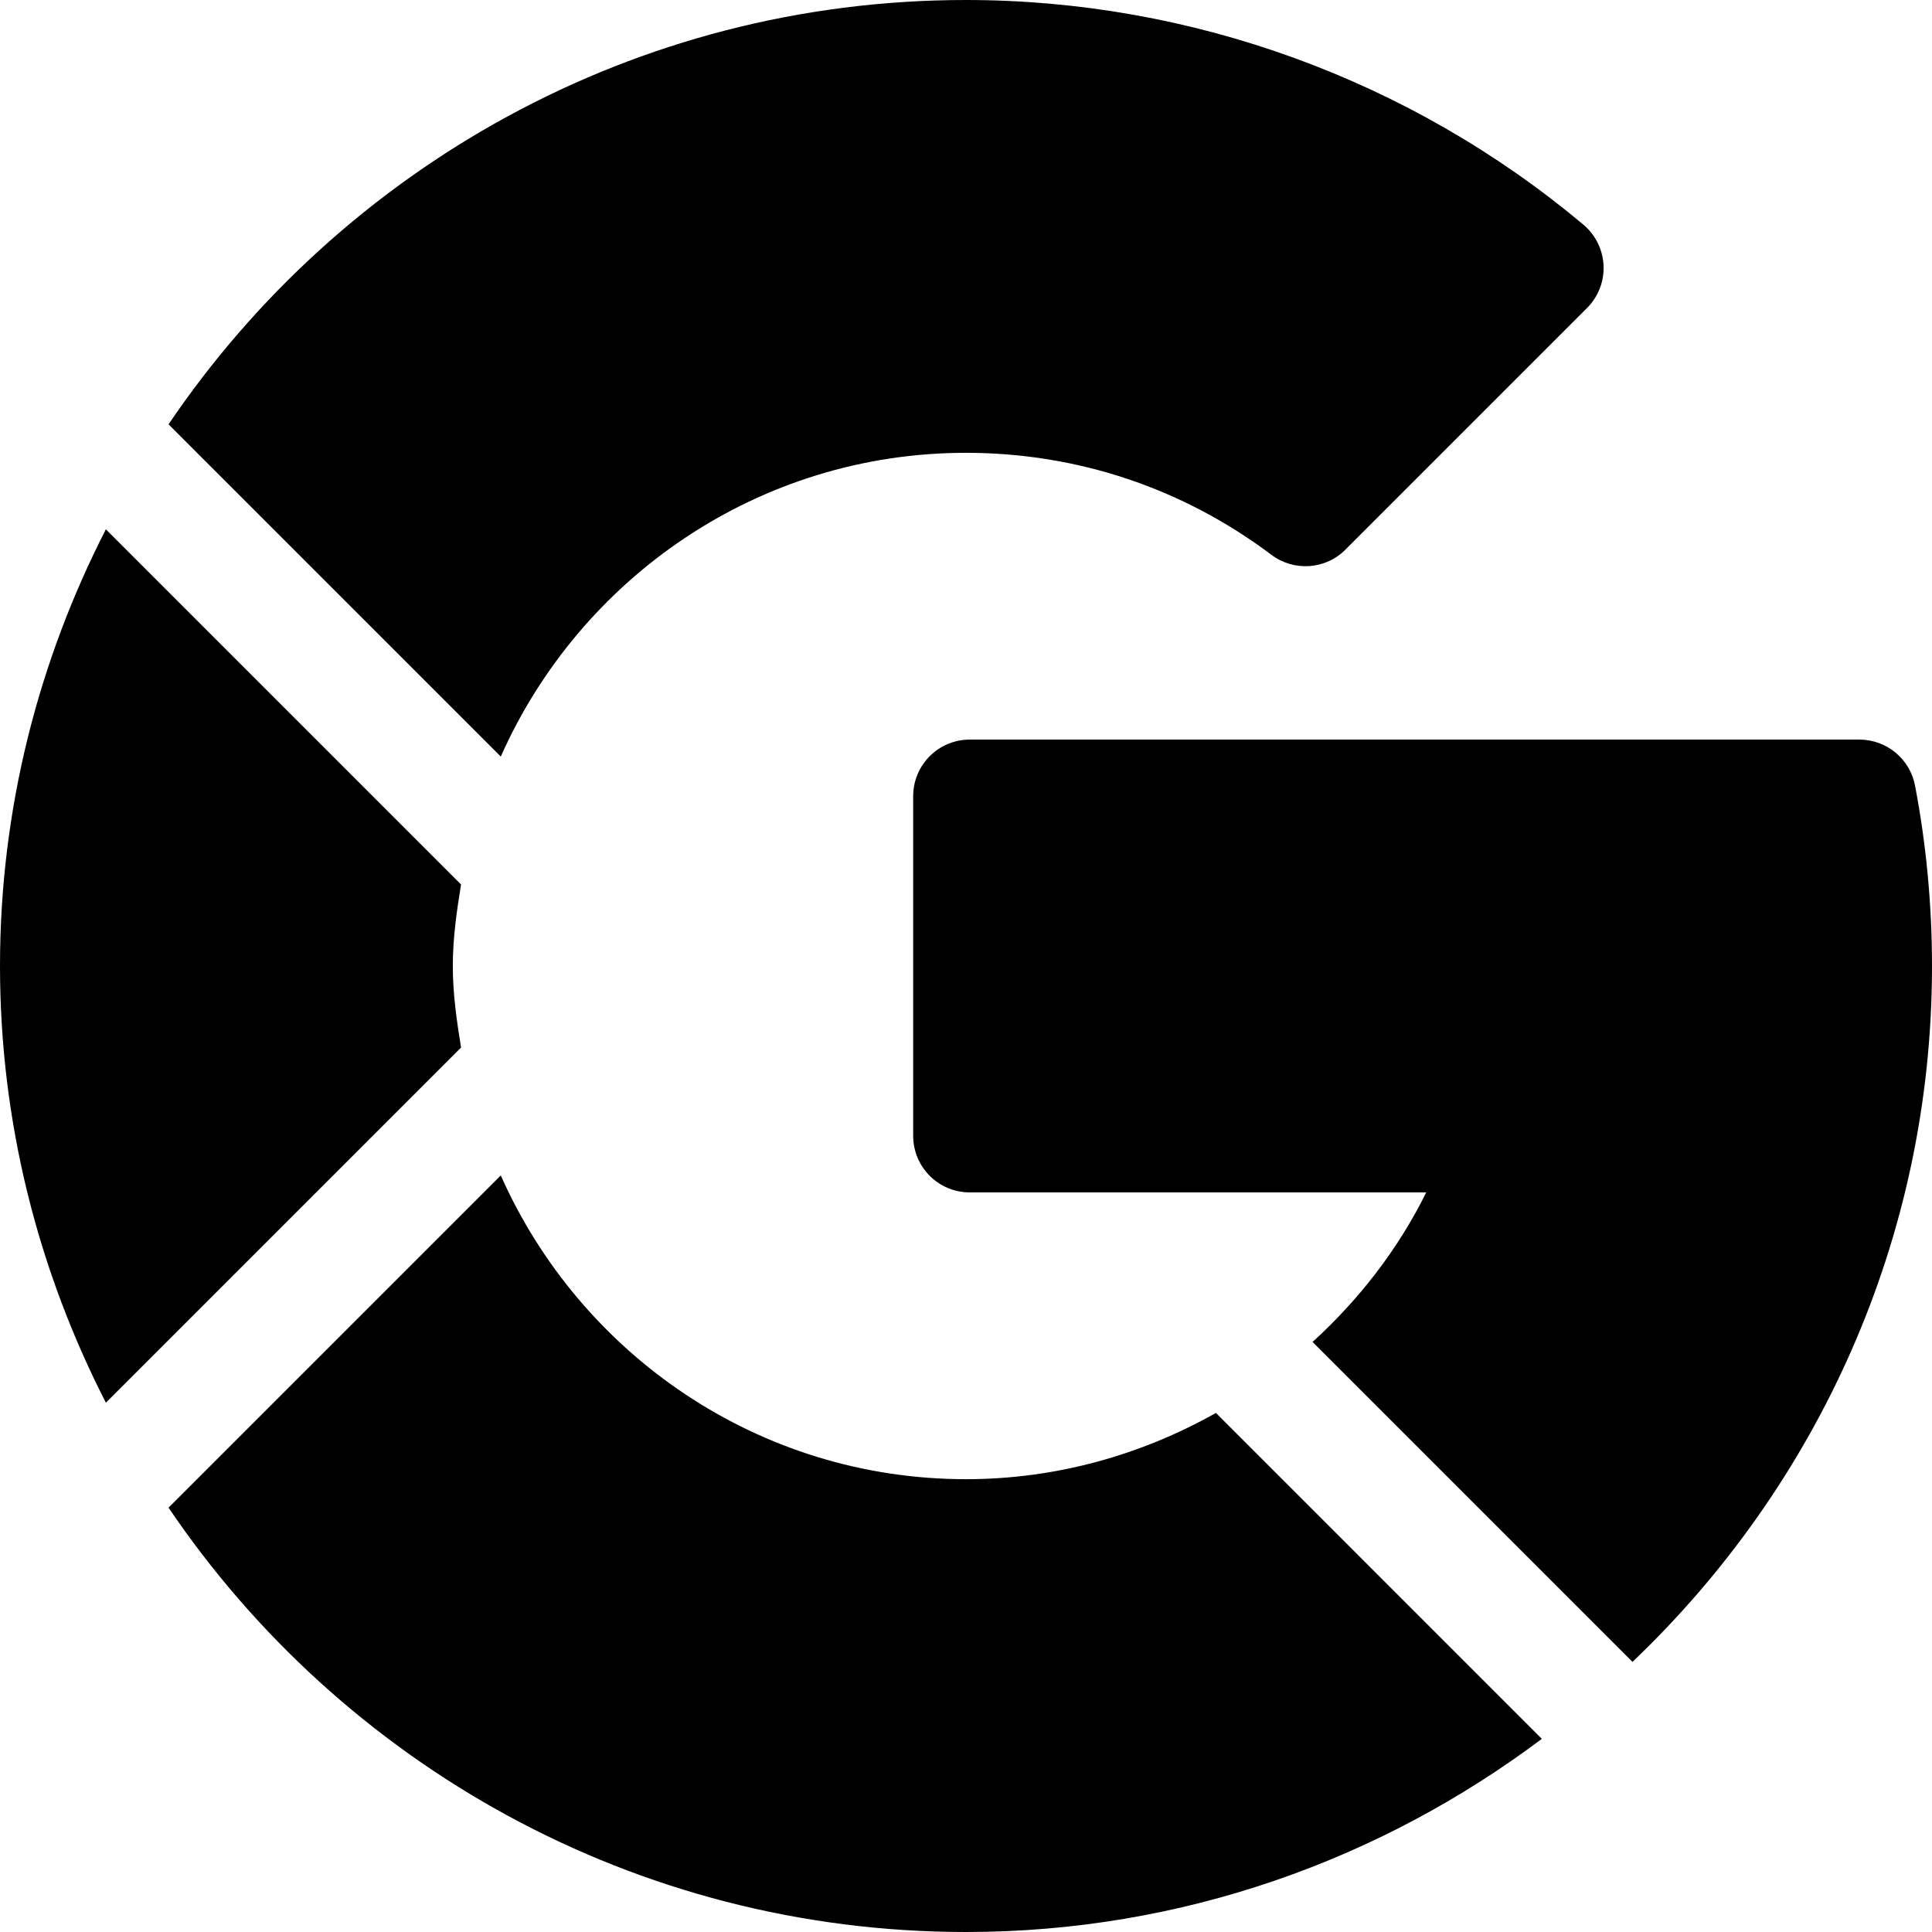
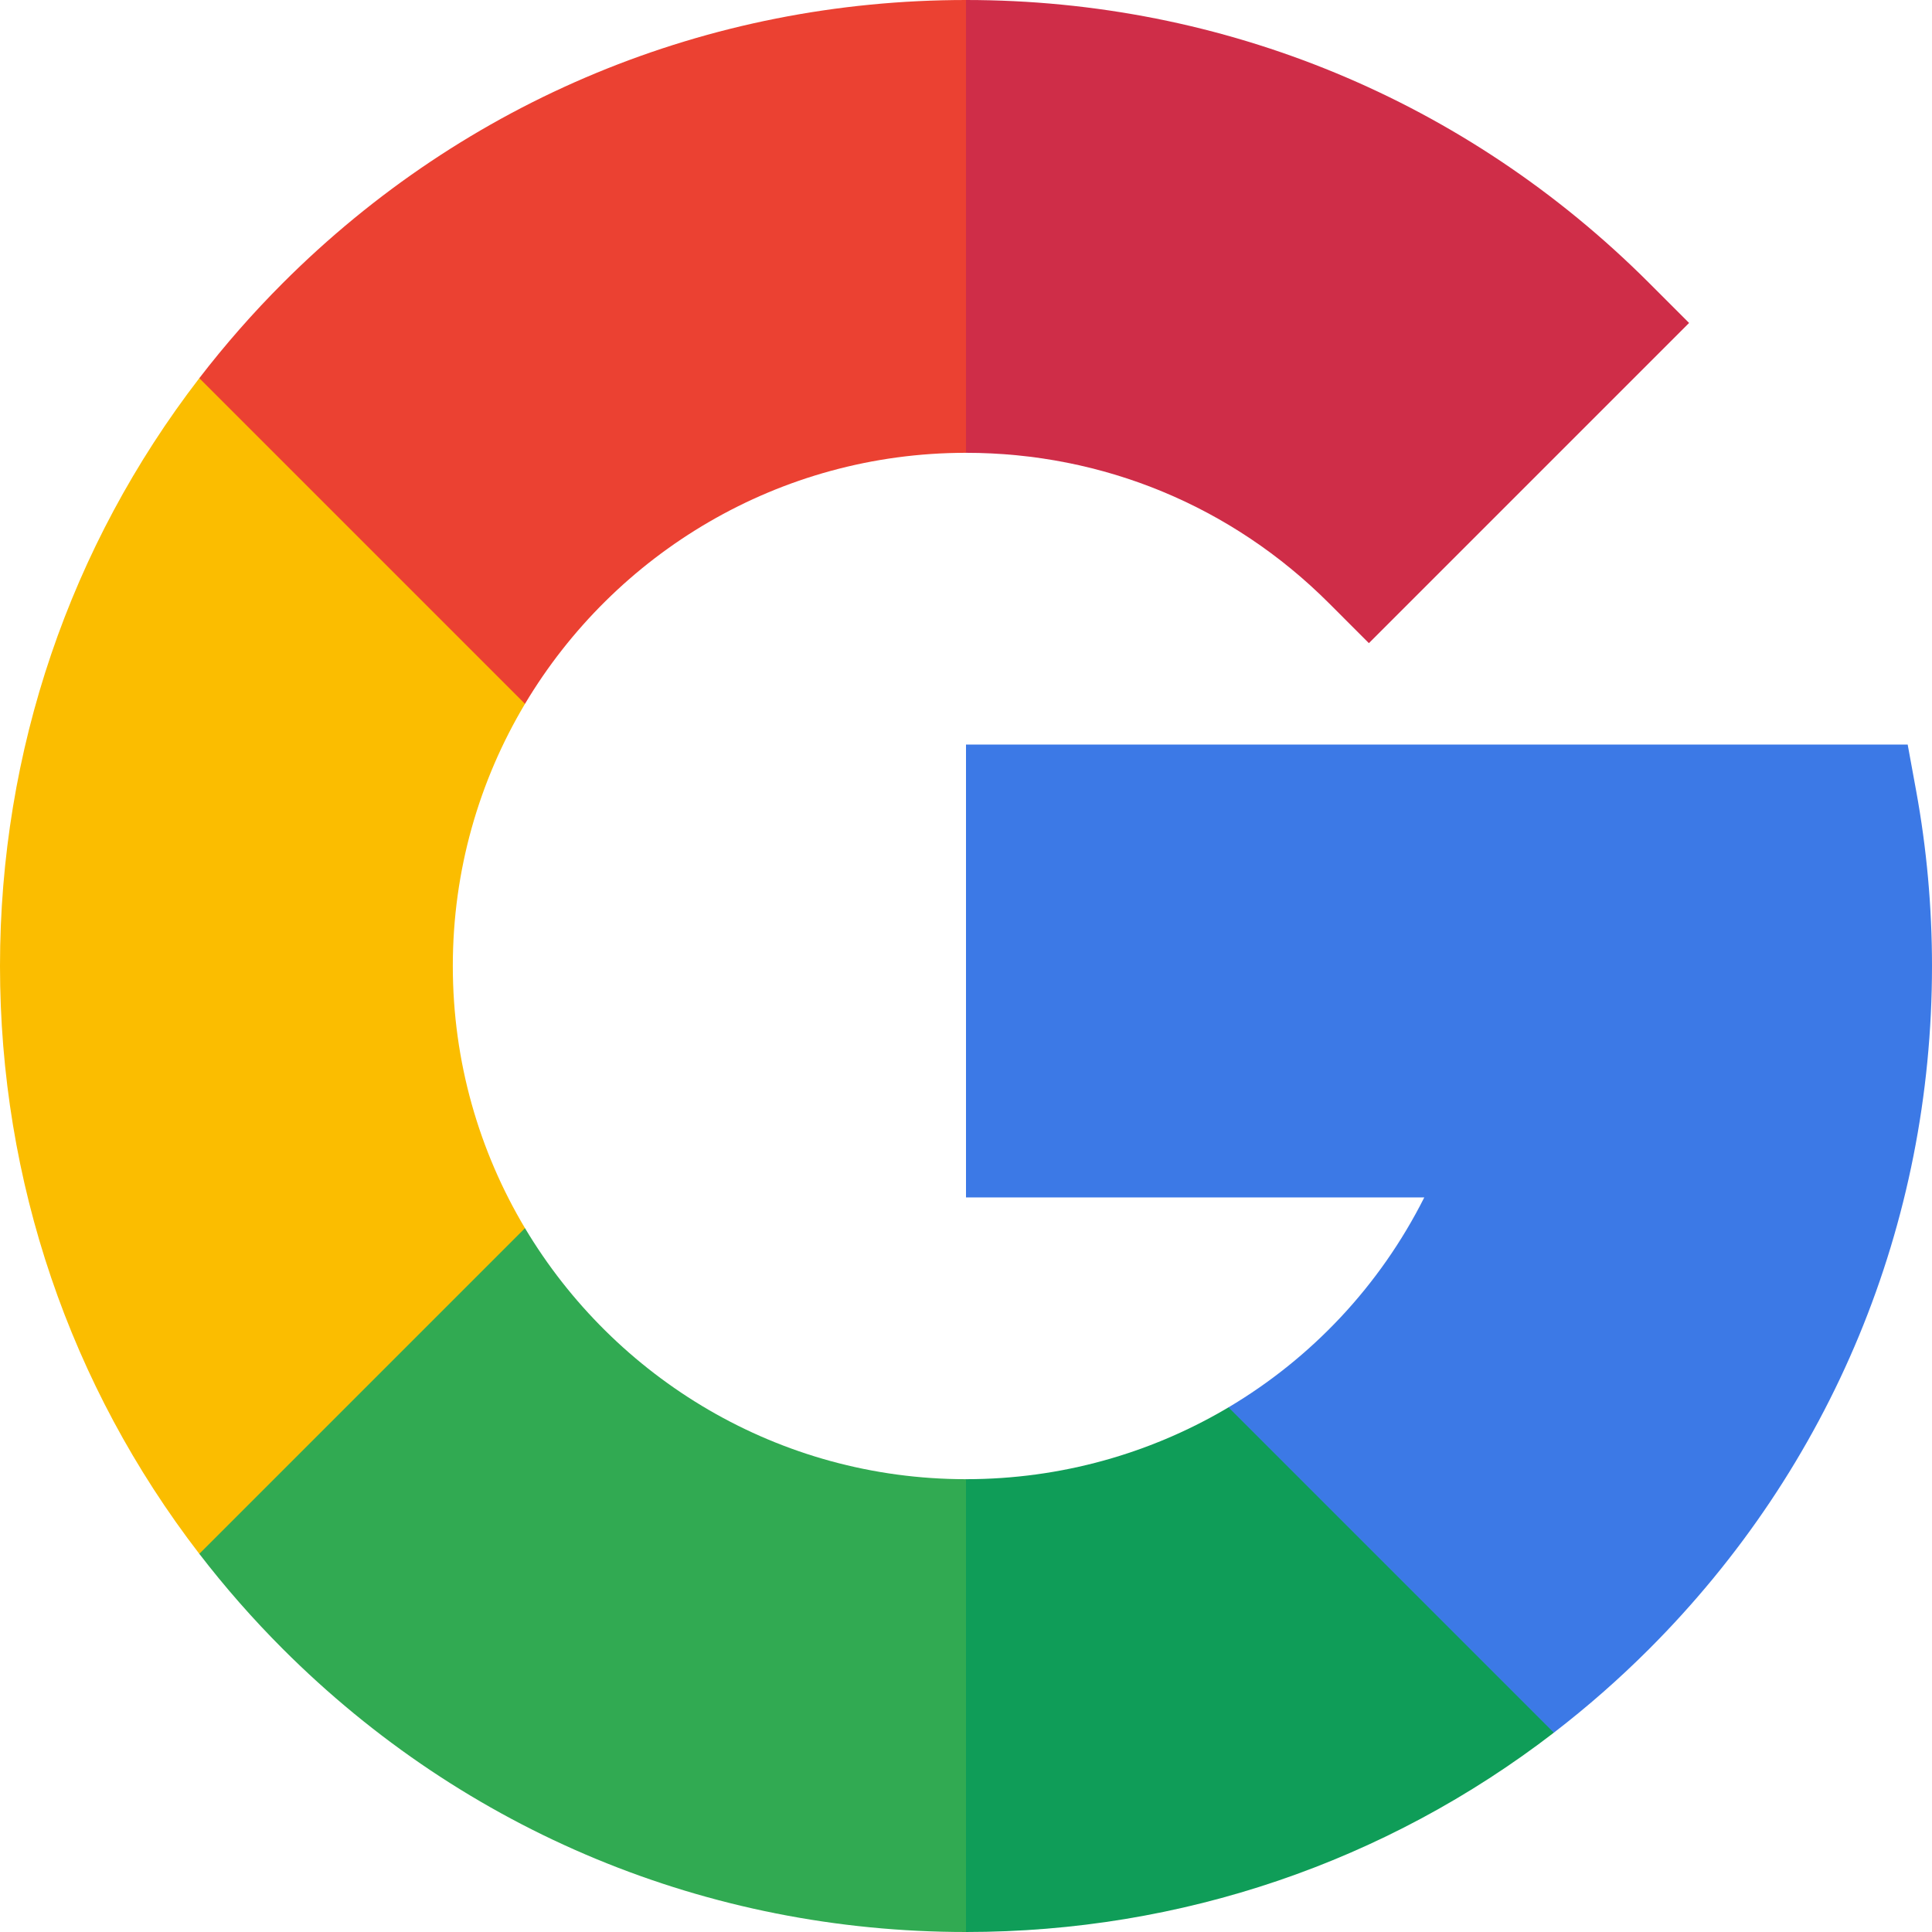
<svg xmlns="http://www.w3.org/2000/svg" id="Capa_1" enable-background="new 0 0 512 512" height="512" viewBox="0 0 512 512" width="512">
-   <path d="m512 256c0-16.084-1.509-32.183-4.497-47.813-1.348-7.075-7.544-12.188-14.736-12.188h-235.767c-8.291 0-15 6.709-15 15v90c0 8.291 6.709 15 15 15h120.967c-7.537 15.258-17.924 28.497-30.121 39.635l84.78 84.78c48.781-46.475 79.374-111.875 79.374-184.414z" />
-   <path d="m256 120c29.429 0 57.422 9.346 80.947 27.041 5.947 4.468 14.341 3.926 19.614-1.392l64.014-64.014c2.974-2.974 4.57-7.061 4.38-11.265s-2.124-8.13-5.347-10.84c-45.805-38.392-103.916-59.53-163.608-59.53-87.849 0-165.458 44.654-211.337 112.452l88.048 88.048c21.006-47.316 68.268-80.5 123.289-80.5z" />
-   <path d="m256 512c57.263 0 109.993-19.2 152.602-51.187l-86.371-86.371c-19.742 11.116-42.306 17.558-66.231 17.558-55.021 0-102.283-33.184-123.289-80.5l-88.048 88.048c45.879 67.798 123.488 112.452 211.337 112.452z" />
-   <path d="m122.184 277.605c-1.149-7.079-2.184-14.208-2.184-21.605s1.035-14.526 2.184-21.605l-94.124-94.124c-17.808 34.78-28.06 74.045-28.06 115.729s10.252 80.949 28.061 115.728z" />
+   <g>
+     <path d="m120 256c0-25.367 6.989-49.13 19.131-69.477v-86.308h-86.308c-34.255 44.488-52.823 98.707-52.823 155.785s18.568 111.297 52.823 155.785h86.308v-86.308c-12.142-20.347-19.131-44.11-19.131-69.477z" fill="#fbbd00" />
+     <path d="m256 392-60 60 60 60c57.079 0 111.297-18.568 155.785-52.823v-86.216h-86.216c-20.525 12.186-44.388 19.039-69.569 19.039z" fill="#0f9d58" />
+     <path d="m139.131 325.477-86.308 86.308c6.782 8.808 14.167 17.243 22.158 25.235 48.352 48.351 112.639 74.98 181.019 74.98v-120c-49.624 0-93.117-26.72-116.869-66.523z" fill="#31aa52" />
+     <path d="m512 256c0-15.575-1.41-31.179-4.192-46.377l-2.251-12.299h-249.557v120h121.452c-11.794 23.461-29.928 42.602-51.884 55.638l86.216 86.216c8.808-6.782 17.243-14.167 25.235-22.158 48.352-48.353 74.981-112.64 74.981-181.02z" fill="#3c79e6" />
+     <path d="m352.167 159.833 10.606 10.606 84.853-84.852-10.606-10.606c-48.352-48.352-112.639-74.981-181.02-74.981l-60 60 60 60c36.326 0 70.479 14.146 96.167 39.833z" fill="#cf2d48" />
+     <path d="m256 120v-120c-68.38 0-132.667 26.629-181.02 74.98-7.991 7.991-15.376 16.426-22.158 25.235l86.308 86.308c23.753-39.803 67.246-66.523 116.87-66.523z" fill="#eb4132" />
+   </g>
</svg>
